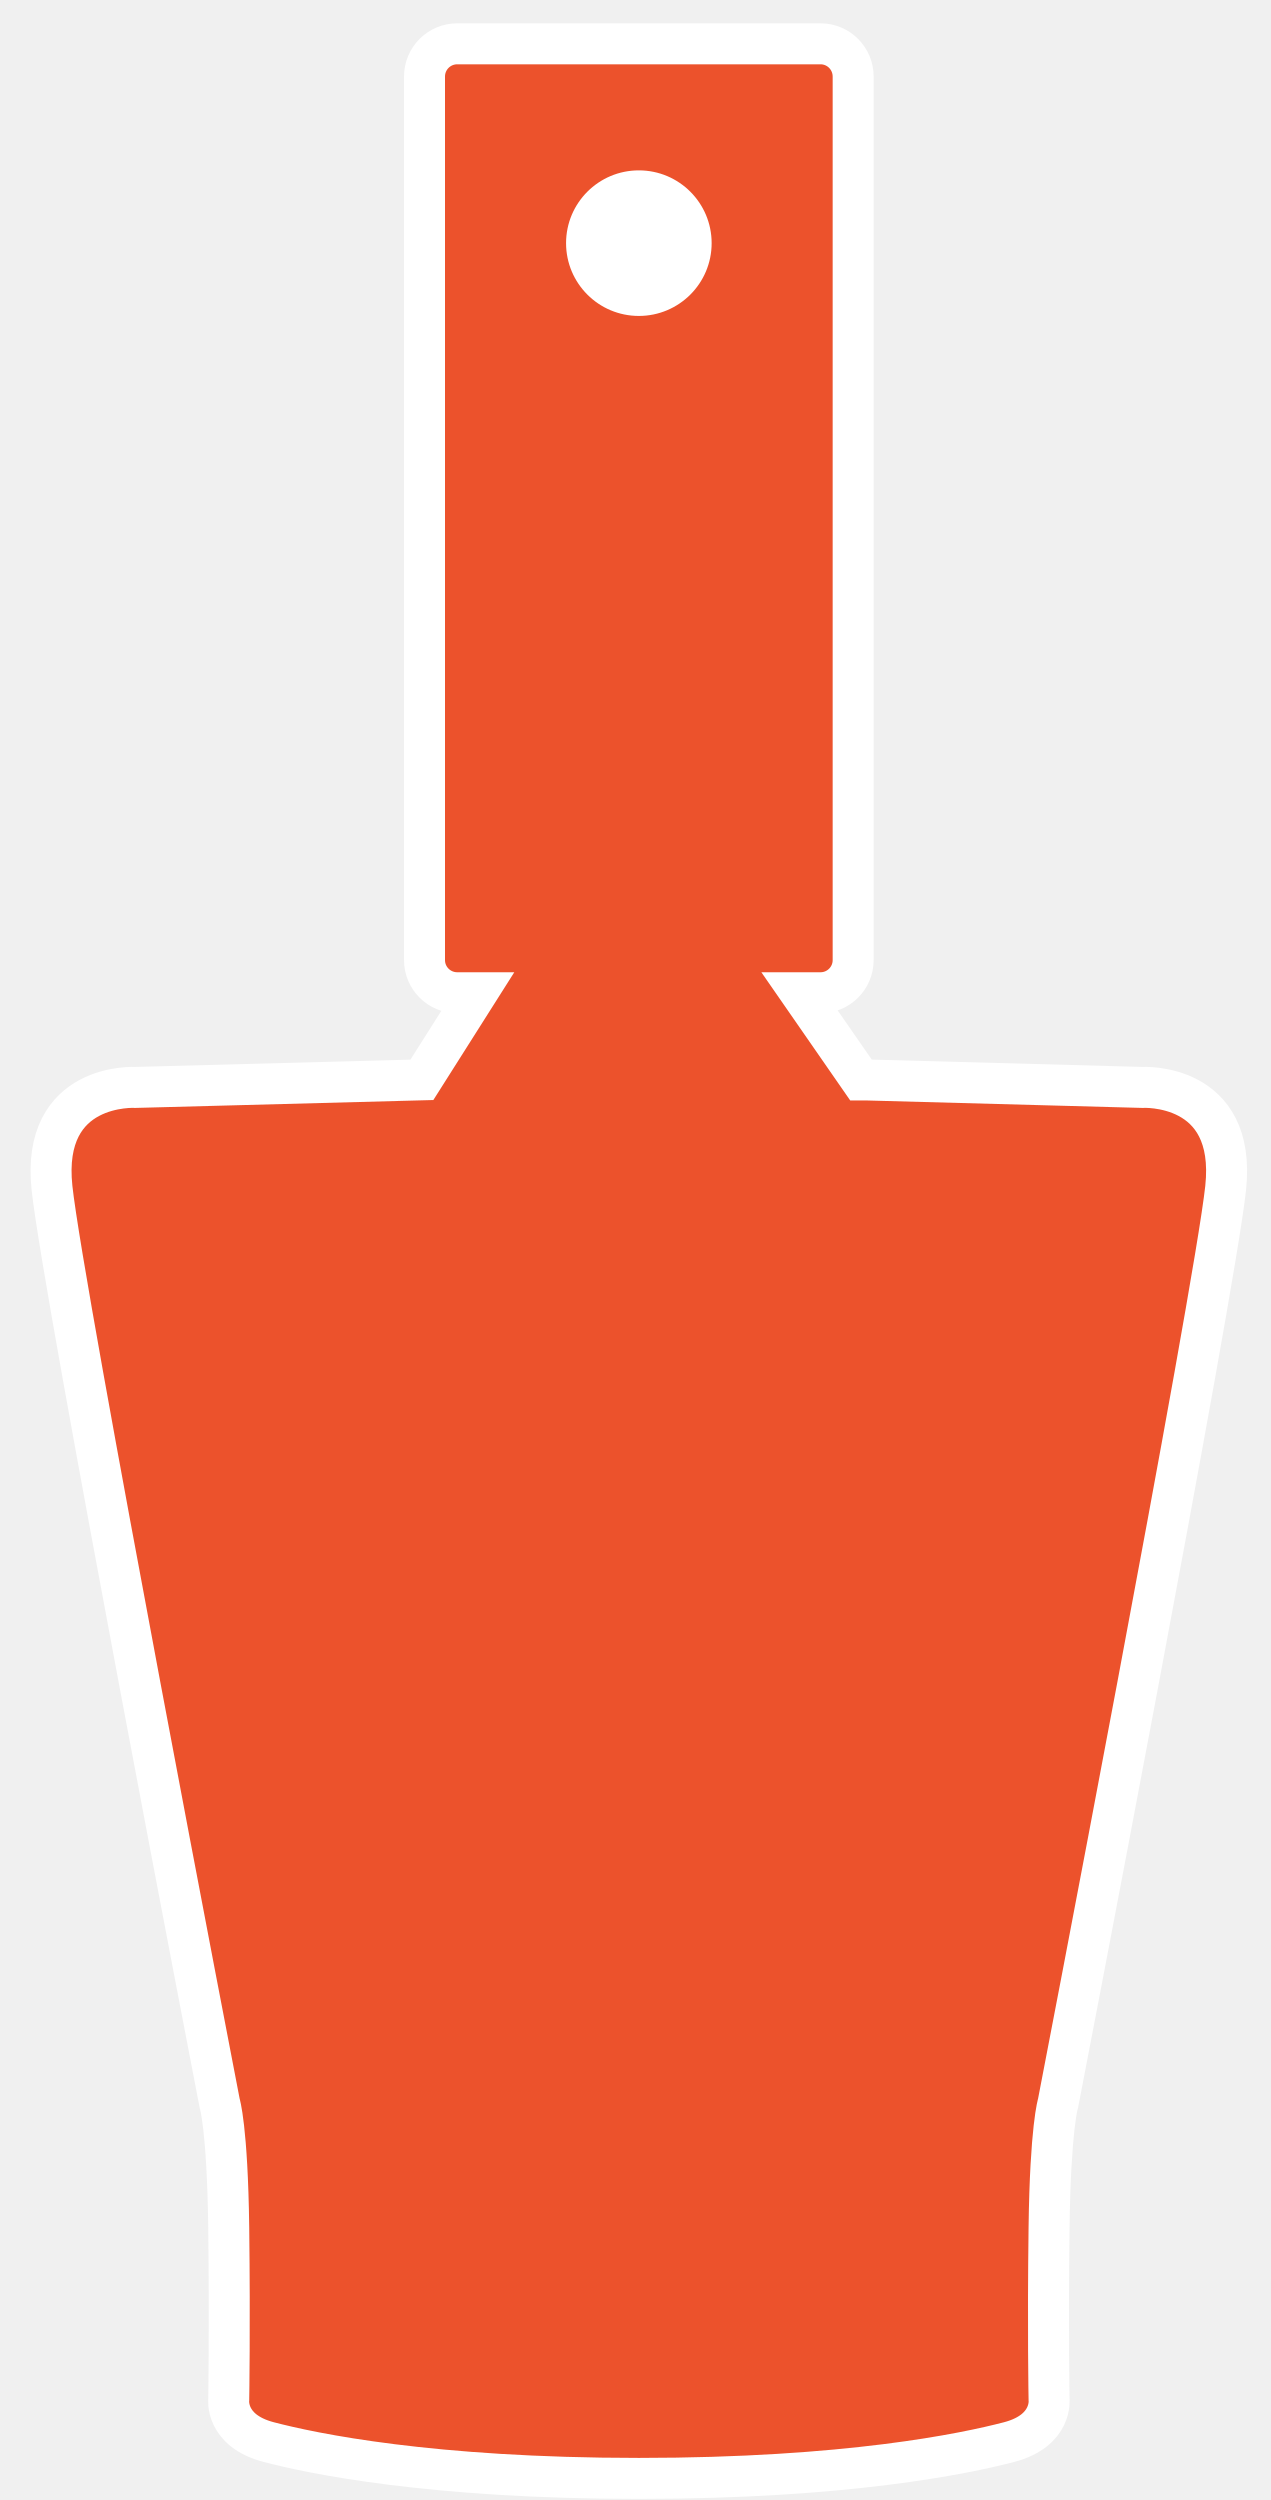
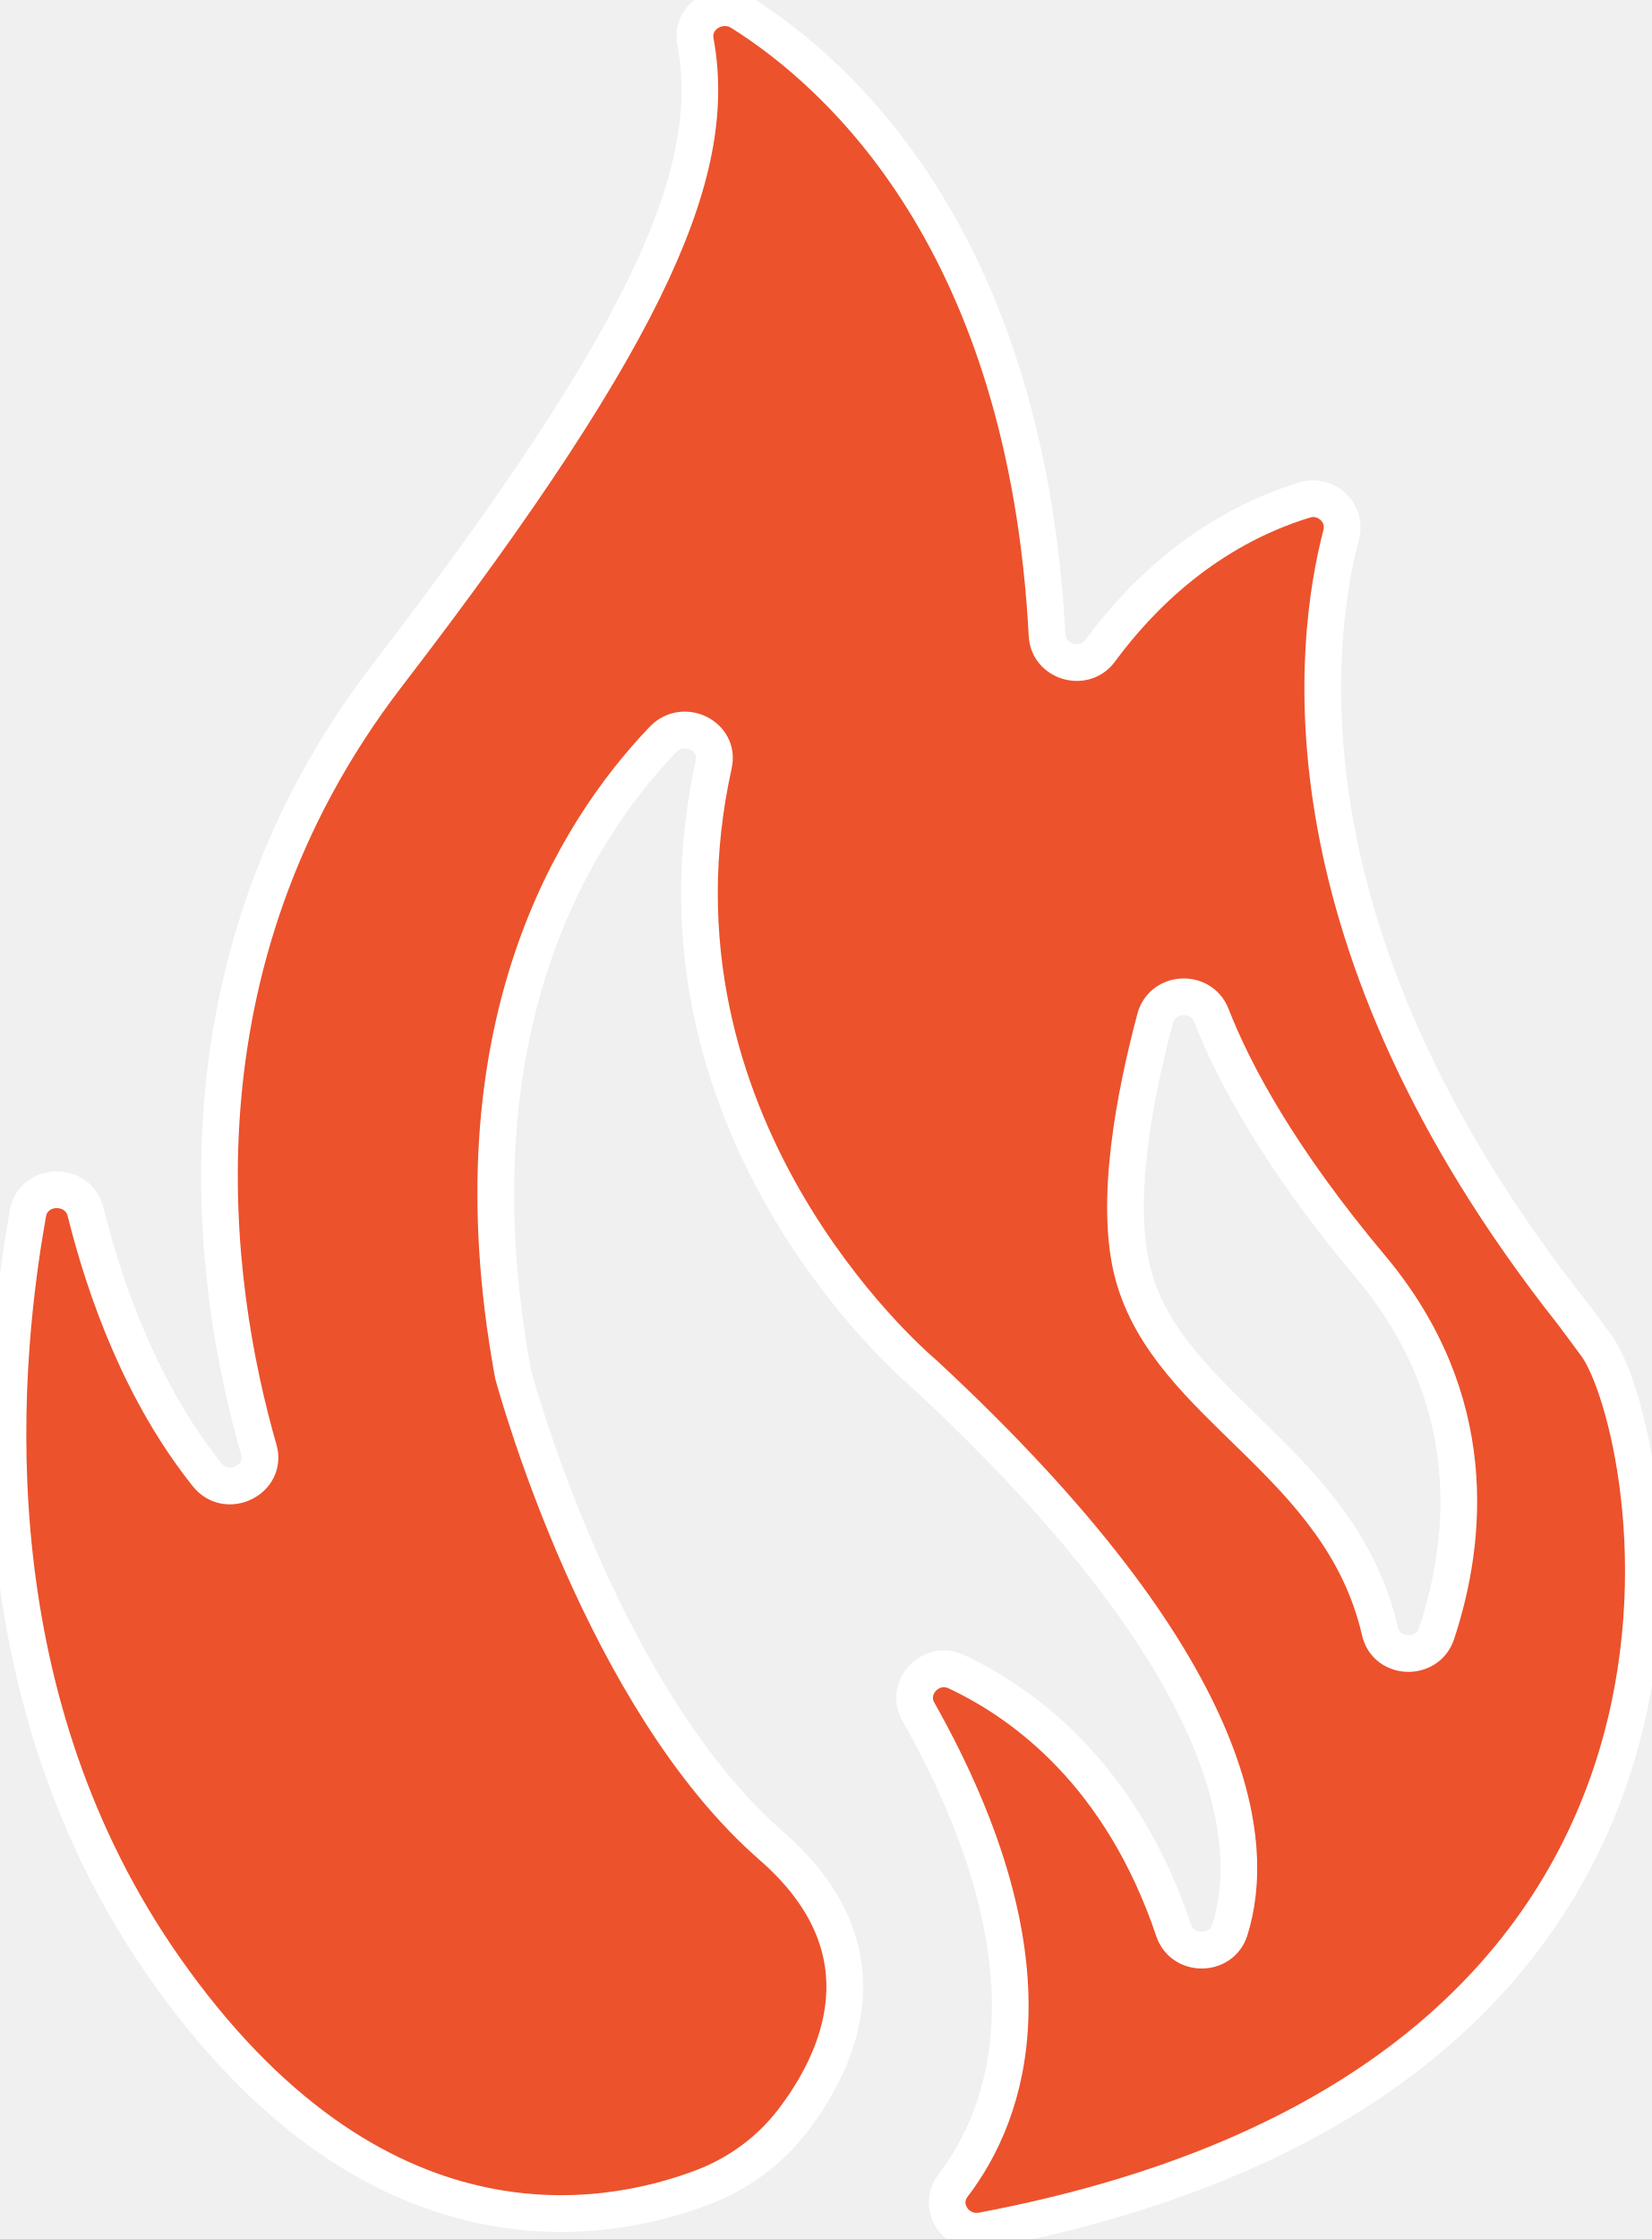
- <svg xmlns="http://www.w3.org/2000/svg" width="31" height="61" viewBox="0 0 31 61" fill="none">
-   <path d="M10.294 26.348L11.64 24.223H11.157C10.715 24.223 10.358 23.866 10.358 23.427V1.868C10.358 1.426 10.715 1.069 11.157 1.069H20.021C20.46 1.069 20.817 1.426 20.817 1.868V23.427C20.817 23.866 20.46 24.223 20.021 24.223H19.532L21.007 26.351H21.139L27.869 26.533C27.869 26.533 30.184 26.392 29.906 28.988C29.628 31.582 25.817 51.317 25.817 51.317C25.817 51.317 25.629 51.9 25.597 54.356C25.565 56.814 25.597 58.541 25.597 58.541C25.597 58.541 25.694 59.306 24.622 59.587C23.548 59.867 20.665 60.473 15.589 60.473C10.513 60.473 7.627 59.867 6.556 59.587C5.481 59.306 5.581 58.541 5.581 58.541C5.581 58.541 5.61 56.814 5.581 54.356C5.549 51.9 5.359 51.317 5.359 51.317C5.359 51.317 1.547 31.582 1.269 28.988C0.991 26.392 3.31 26.533 3.31 26.533L10.294 26.348Z" fill="#EC522C" stroke="white" stroke-miterlimit="10" />
-   <circle cx="15.588" cy="5.933" r="1.776" fill="white" />
+ <svg xmlns="http://www.w3.org/2000/svg" width="45" height="61" viewBox="0 0 45 61" fill="none">
+   <path d="M43.498 36.654C43.442 36.578 42.901 35.842 42.84 35.767C34.815 25.608 35.767 17.555 36.55 14.557C36.701 13.973 36.139 13.439 35.546 13.624C32.881 14.444 31.081 16.235 29.978 17.732C29.541 18.325 28.572 18.039 28.533 17.311C27.97 6.627 22.913 2.044 20.191 0.336C19.607 -0.029 18.833 0.446 18.95 1.114C19.568 4.512 17.972 8.75 10.569 18.38C4.486 26.289 5.767 35.018 7.052 39.492C7.29 40.312 6.182 40.855 5.646 40.182C3.867 37.953 2.877 35.203 2.331 33.017C2.128 32.193 0.908 32.222 0.761 33.059C-0.1 37.861 -0.585 46.376 4.486 53.612C10.18 61.732 16.427 60.626 19.149 59.592C20.126 59.221 20.979 58.591 21.606 57.771C22.835 56.164 24.297 53.15 21.031 50.299C16.457 46.312 14.147 38.037 13.983 37.449C13.978 37.423 13.974 37.402 13.97 37.377C12.265 28.013 15.666 22.648 18.071 20.141C18.629 19.565 19.62 20.049 19.451 20.823C17.284 30.595 24.816 37.117 25.154 37.402C25.167 37.411 25.175 37.419 25.184 37.428C33.85 45.467 34.244 50.257 33.513 52.582C33.283 53.309 32.228 53.314 31.985 52.595C30.558 48.36 27.927 46.422 26.067 45.547C25.366 45.219 24.652 45.972 25.028 46.636C28.905 53.528 27.499 57.544 25.967 59.549C25.535 60.121 26.058 60.908 26.776 60.773C48.863 56.593 45.099 38.819 43.498 36.654ZM39.15 44.5C38.903 45.257 37.783 45.223 37.605 44.446C36.541 39.82 31.864 38.37 30.878 34.72C30.359 32.781 30.908 29.884 31.479 27.744C31.678 27.004 32.73 26.949 33.011 27.664C33.642 29.279 34.893 31.583 37.35 34.514C40.387 38.126 39.989 41.961 39.15 44.5Z" fill="#EC522C" stroke="white" stroke-miterlimit="10" />
</svg>
